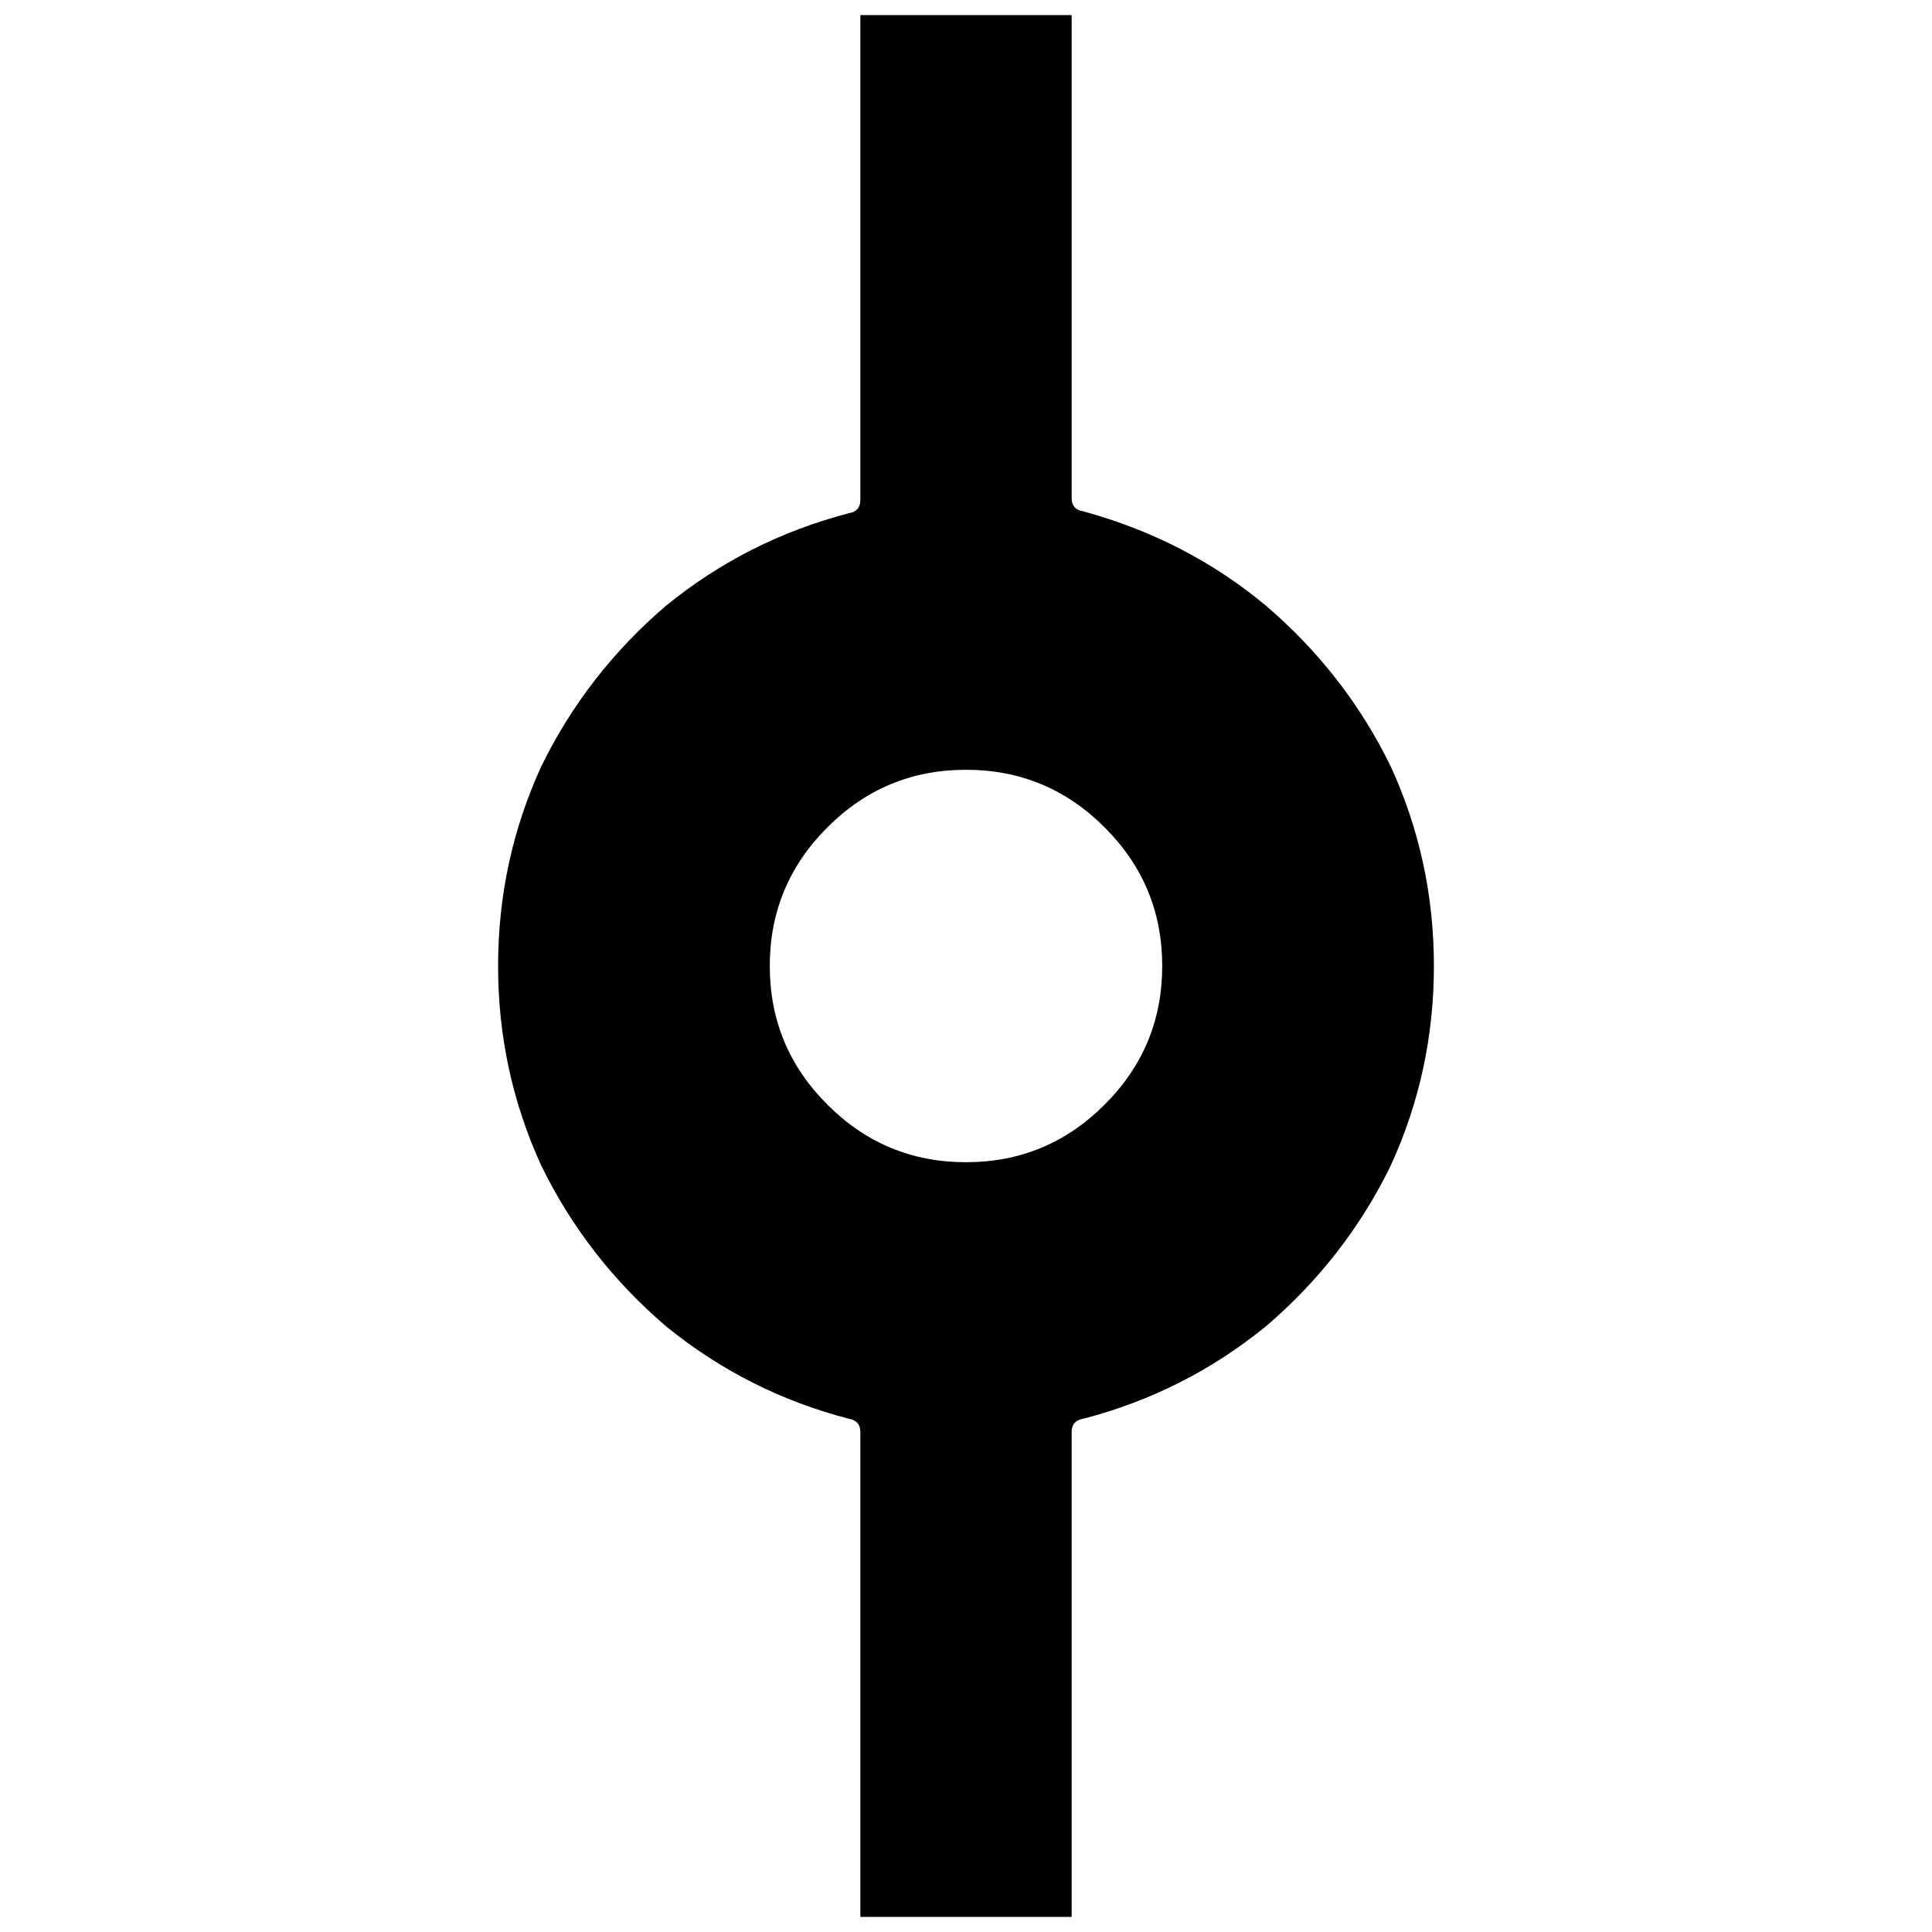
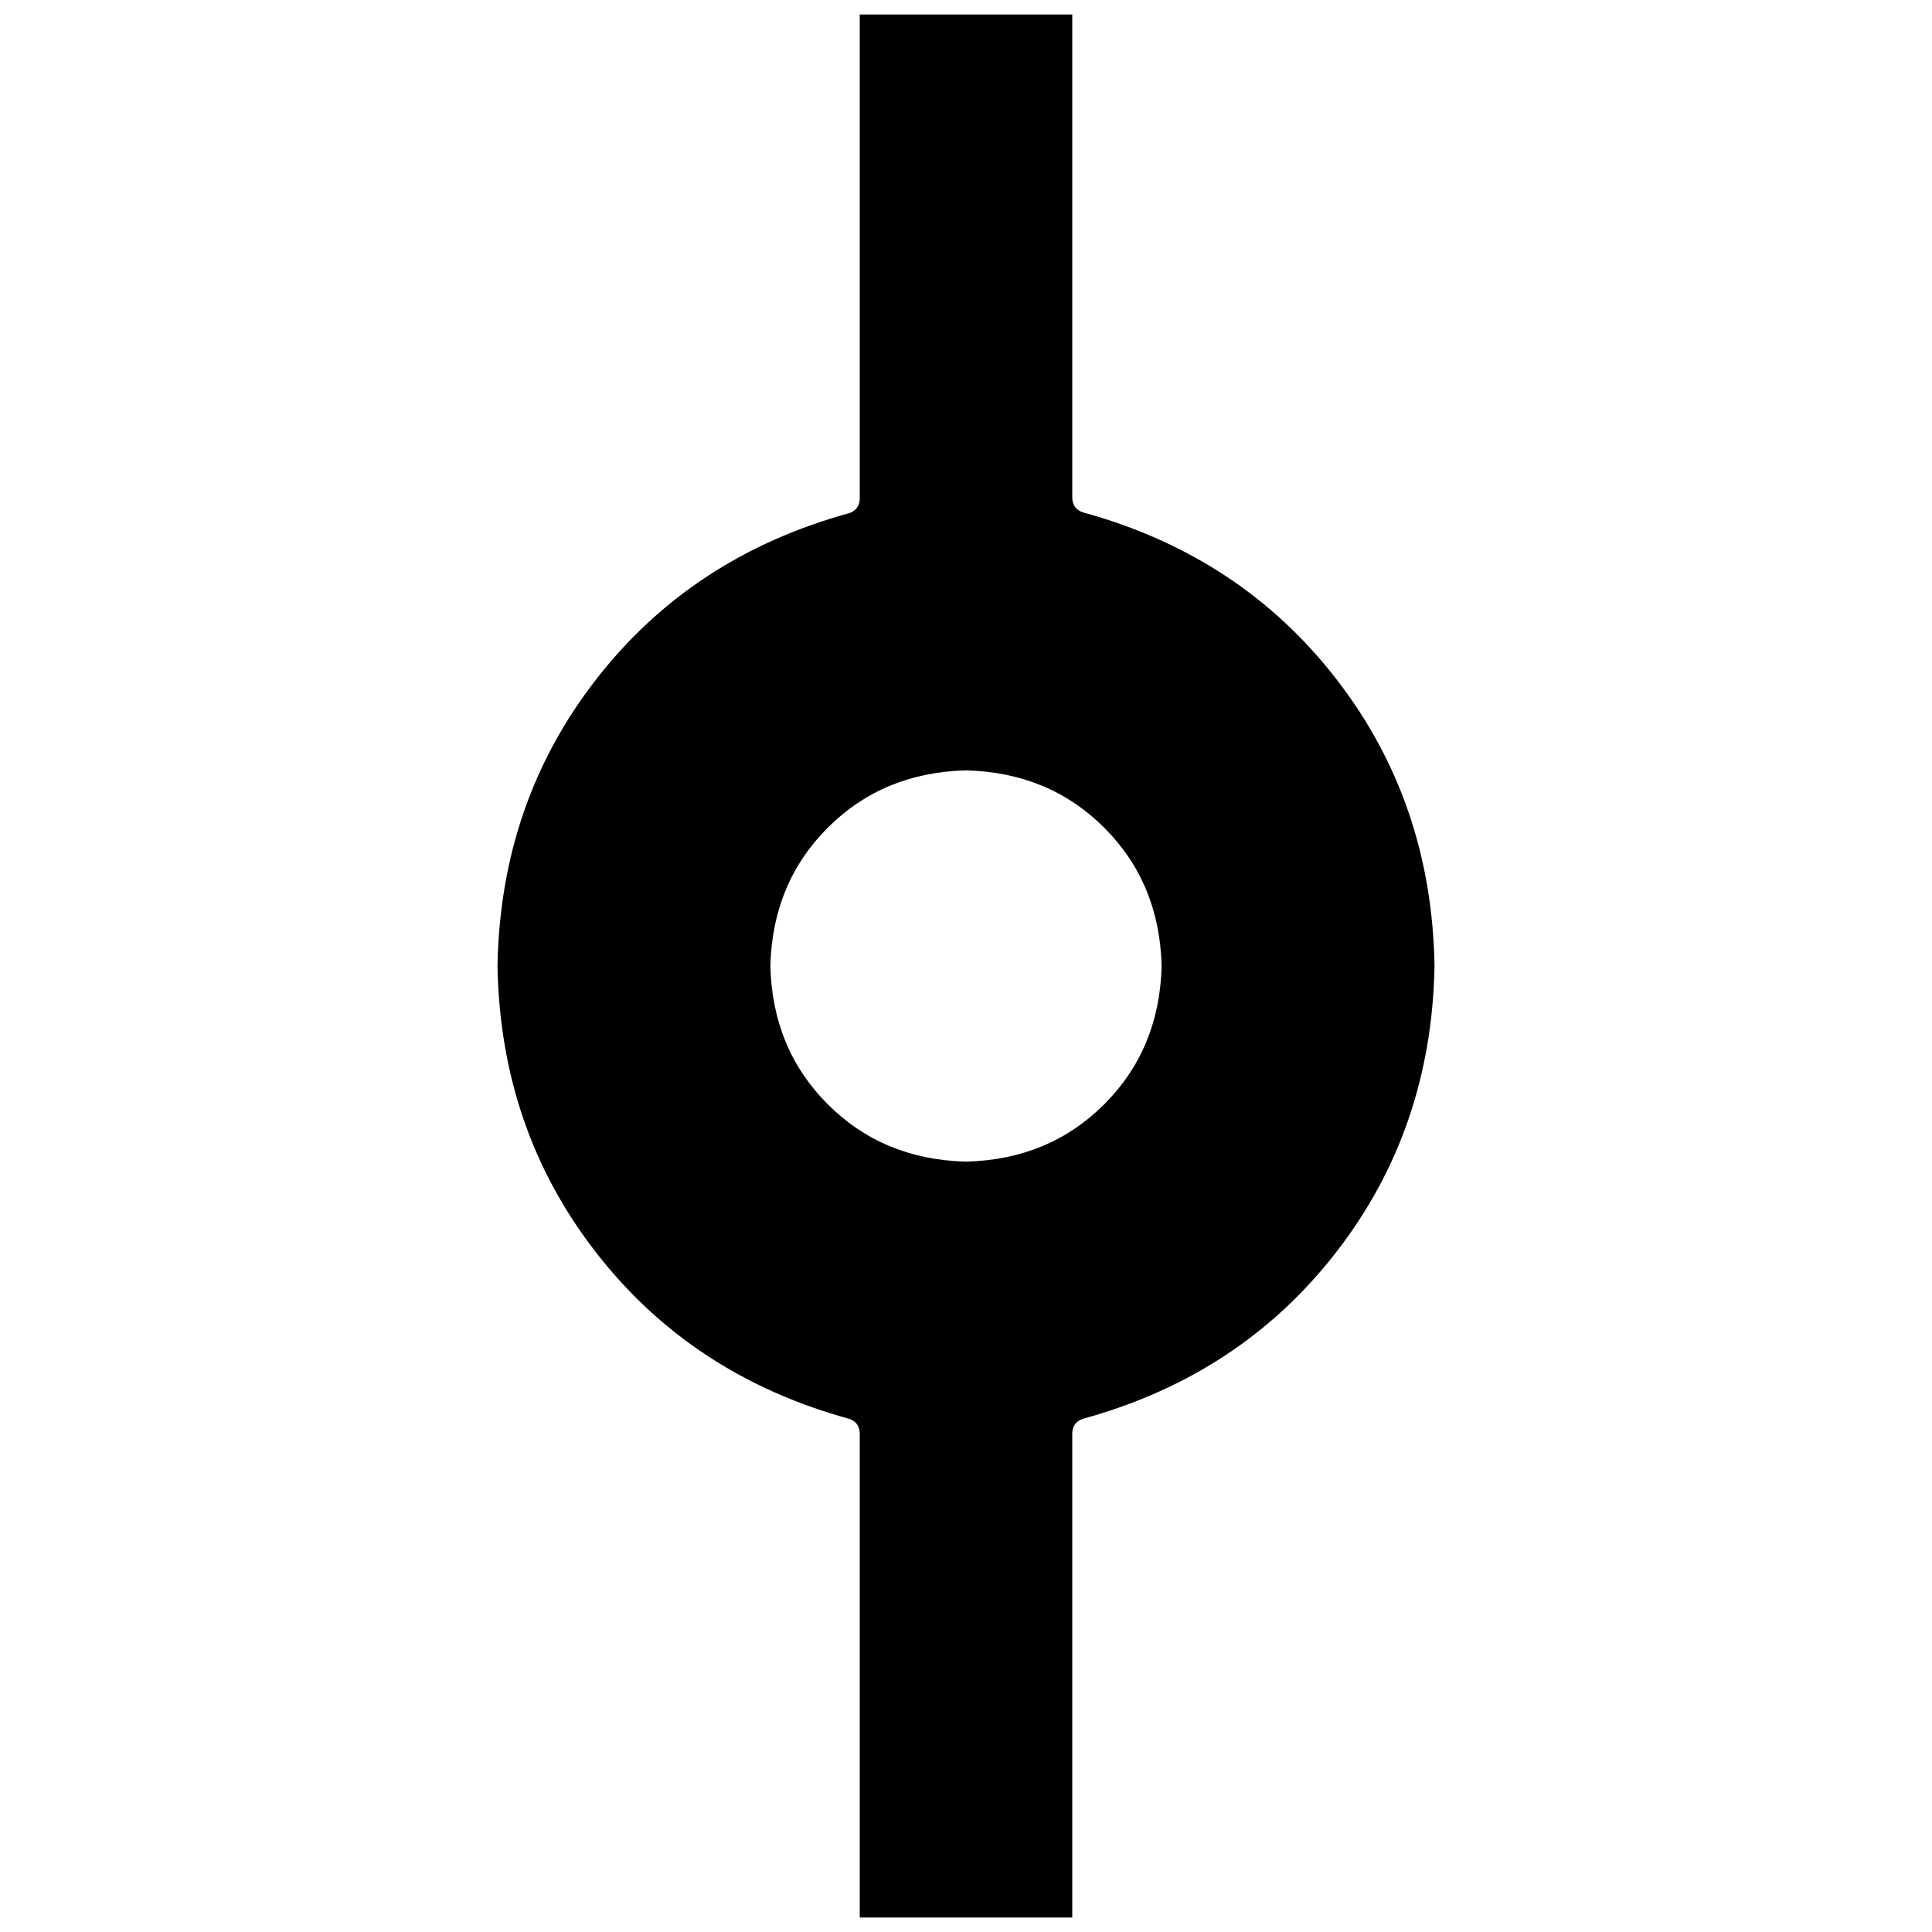
<svg xmlns="http://www.w3.org/2000/svg" viewBox="0 0 16 16" width="16" height="16">
-   <path fill="currentColor" d="M8.875 15.875H7.125V11.859Q7.125 11.766 7.031 11.75Q6.188 11.531 5.516 10.984Q4.859 10.422 4.484 9.656Q4.125 8.875 4.125 8.0Q4.125 7.125 4.484 6.344Q4.859 5.578 5.516 5.016Q6.188 4.469 7.031 4.25Q7.125 4.234 7.125 4.141V0.125H8.875V4.125Q8.875 4.219 8.969 4.234Q9.828 4.469 10.484 5.016Q11.141 5.578 11.516 6.344Q11.875 7.125 11.875 8.0Q11.875 8.875 11.516 9.656Q11.141 10.422 10.484 10.984Q9.812 11.531 8.969 11.75Q8.875 11.766 8.875 11.859ZM9.148 6.852Q8.672 6.375 8.0 6.375Q7.328 6.375 6.852 6.852Q6.375 7.328 6.375 8.0Q6.375 8.672 6.852 9.148Q7.328 9.625 8.0 9.625Q8.672 9.625 9.148 9.148Q9.625 8.672 9.625 8.0Q9.625 7.328 9.148 6.852Z" />
+   <path fill="currentColor" d="M4.12 8.002L4.12 7.998Q4.12 7.999 4.12 8Q4.12 8.001 4.12 8.002ZM4.12 8Q4.144 6.647 4.935 5.629Q5.726 4.609 7.032 4.25Q7.115 4.222 7.12 4.135L7.12 0.12L8.88 0.12L8.88 4.127Q8.885 4.215 8.968 4.243Q10.276 4.602 11.067 5.624Q11.858 6.645 11.88 8Q11.856 9.353 11.065 10.371Q10.274 11.391 8.968 11.75Q8.885 11.778 8.88 11.865L8.88 15.88L7.12 15.88L7.12 11.865Q7.115 11.778 7.032 11.75Q5.726 11.391 4.935 10.371Q4.144 9.353 4.12 8ZM6.38 8.003Q6.398 8.688 6.855 9.145Q7.312 9.602 7.997 9.62Q8 9.62 8.003 9.62Q8.688 9.602 9.145 9.145Q9.602 8.688 9.62 8.003Q9.62 8 9.62 7.997Q9.602 7.312 9.145 6.855Q8.688 6.398 8.003 6.38Q8 6.38 7.997 6.38Q7.312 6.398 6.855 6.855Q6.398 7.312 6.38 7.997Q6.38 8 6.38 8.003ZM11.88 8Q11.88 7.999 11.88 7.998L11.88 8.002Q11.88 8.001 11.88 8Z" />
</svg>
